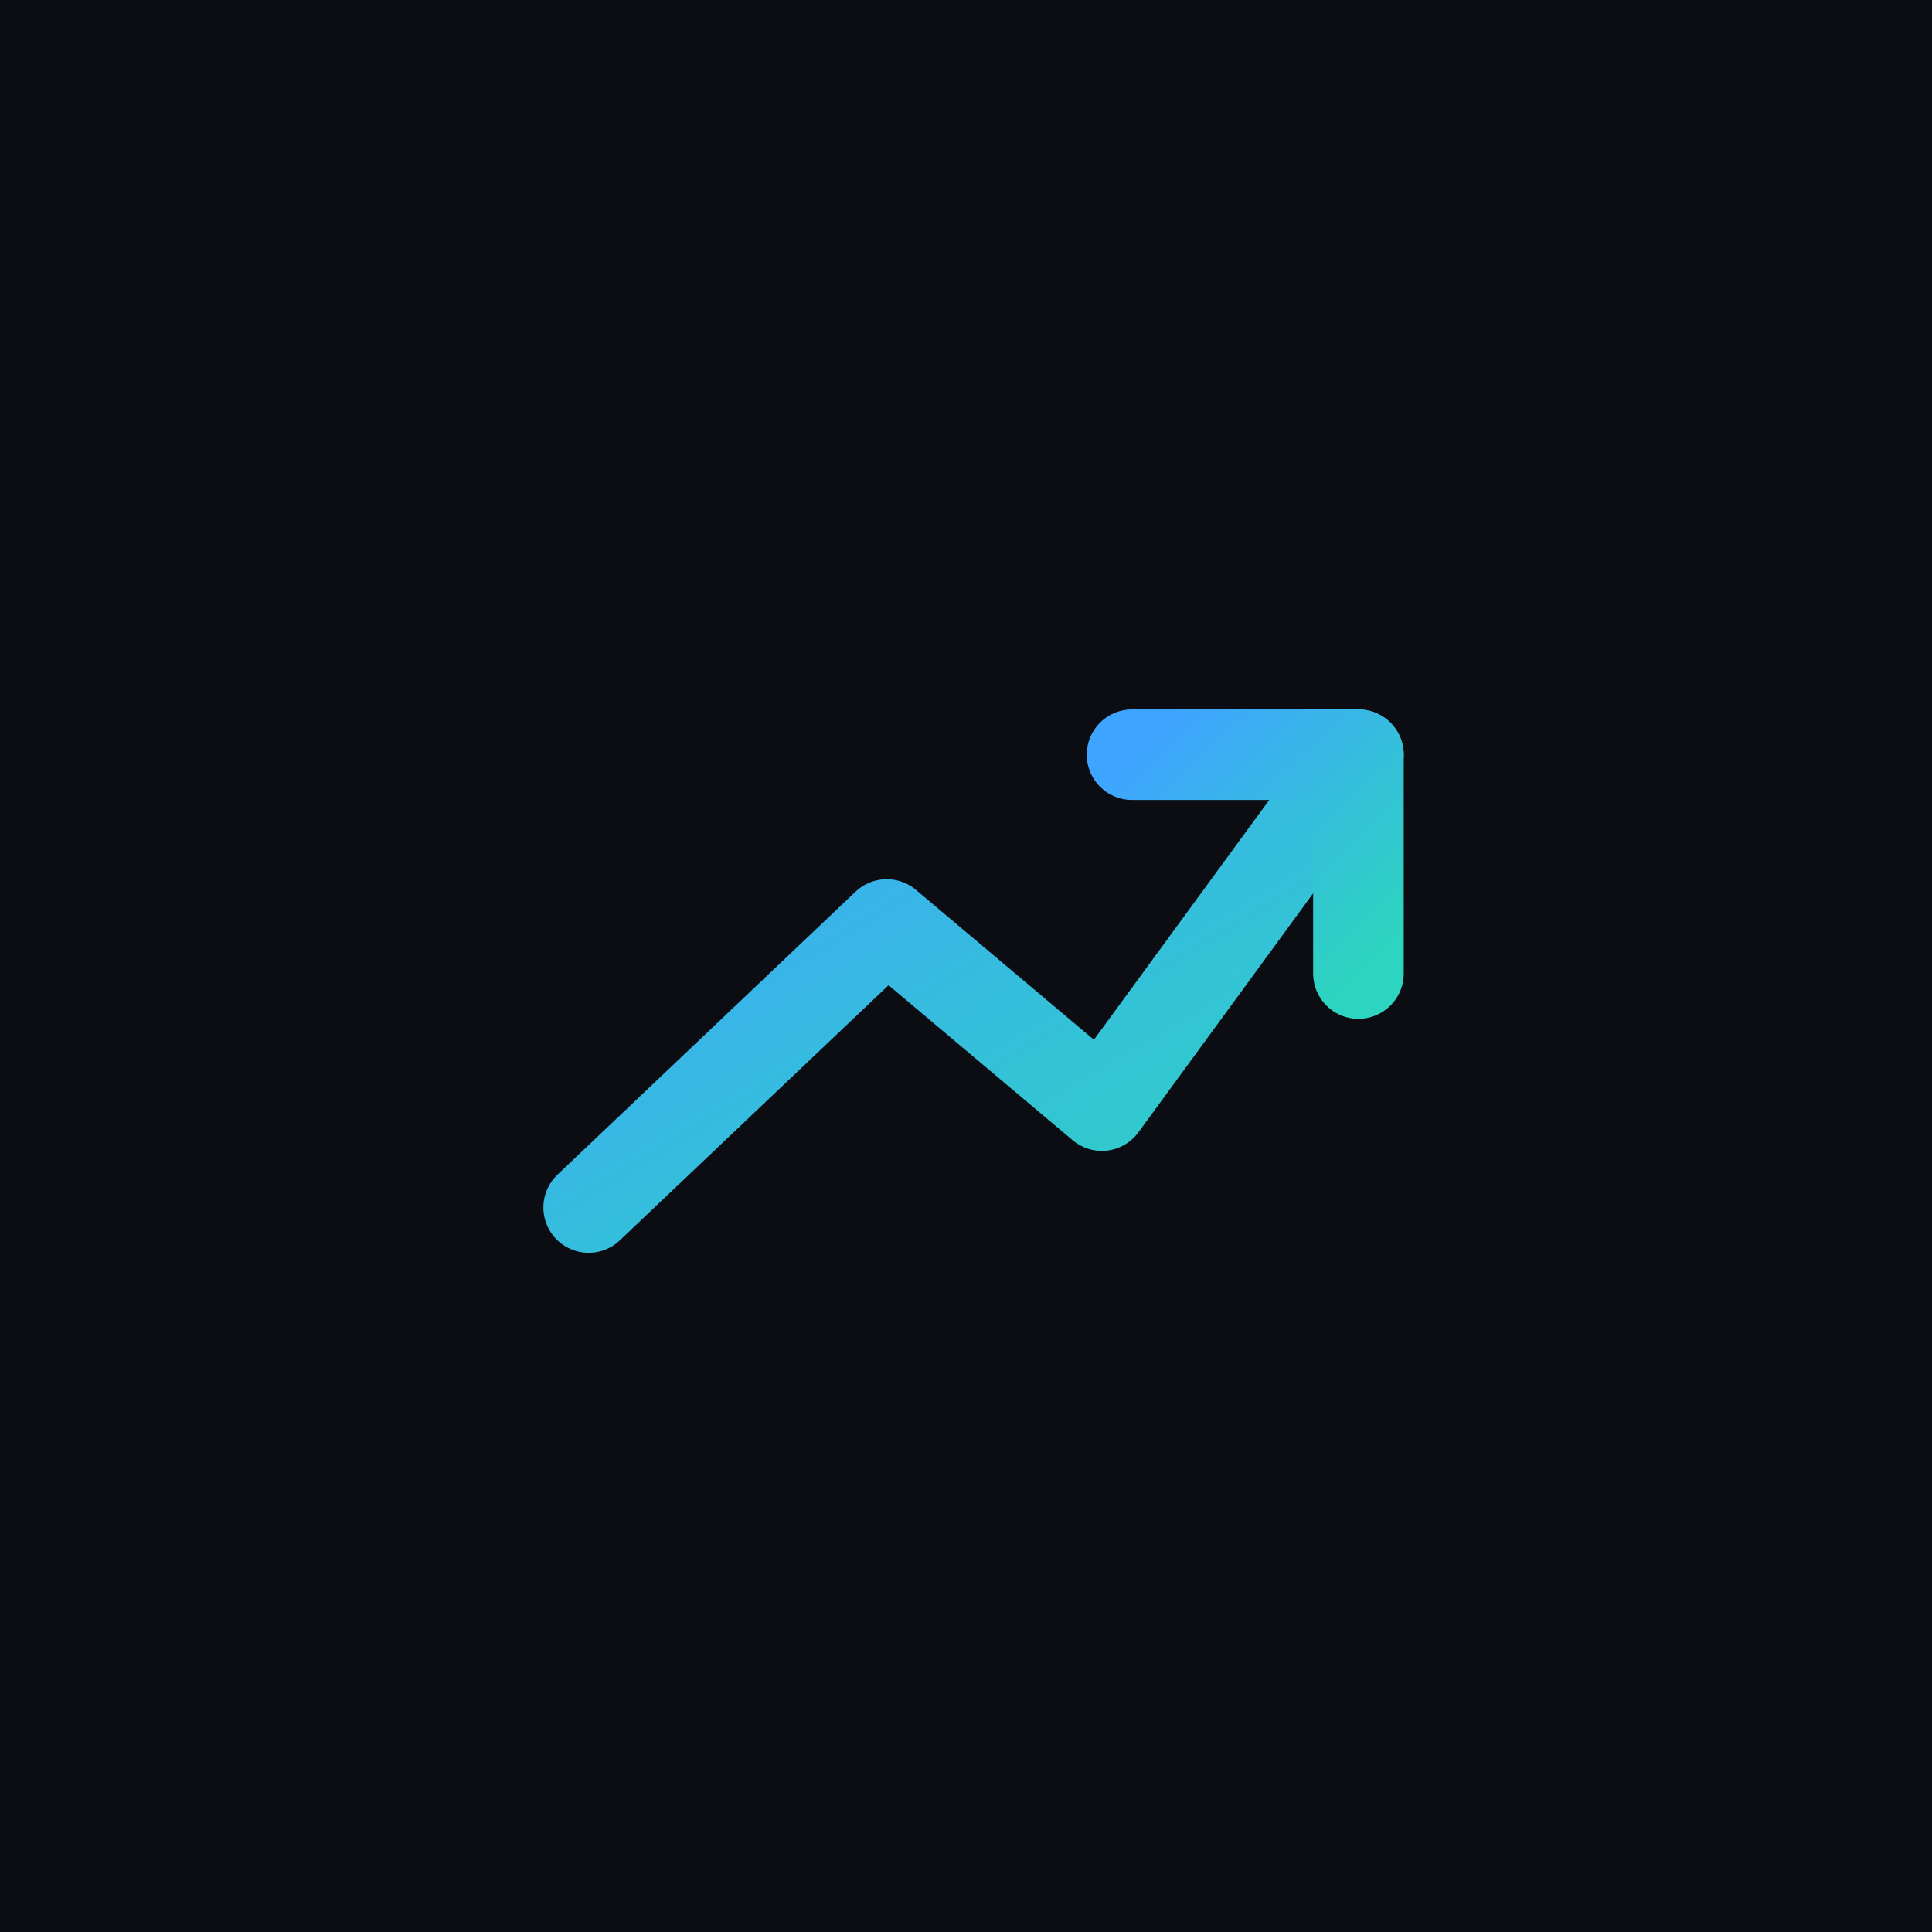
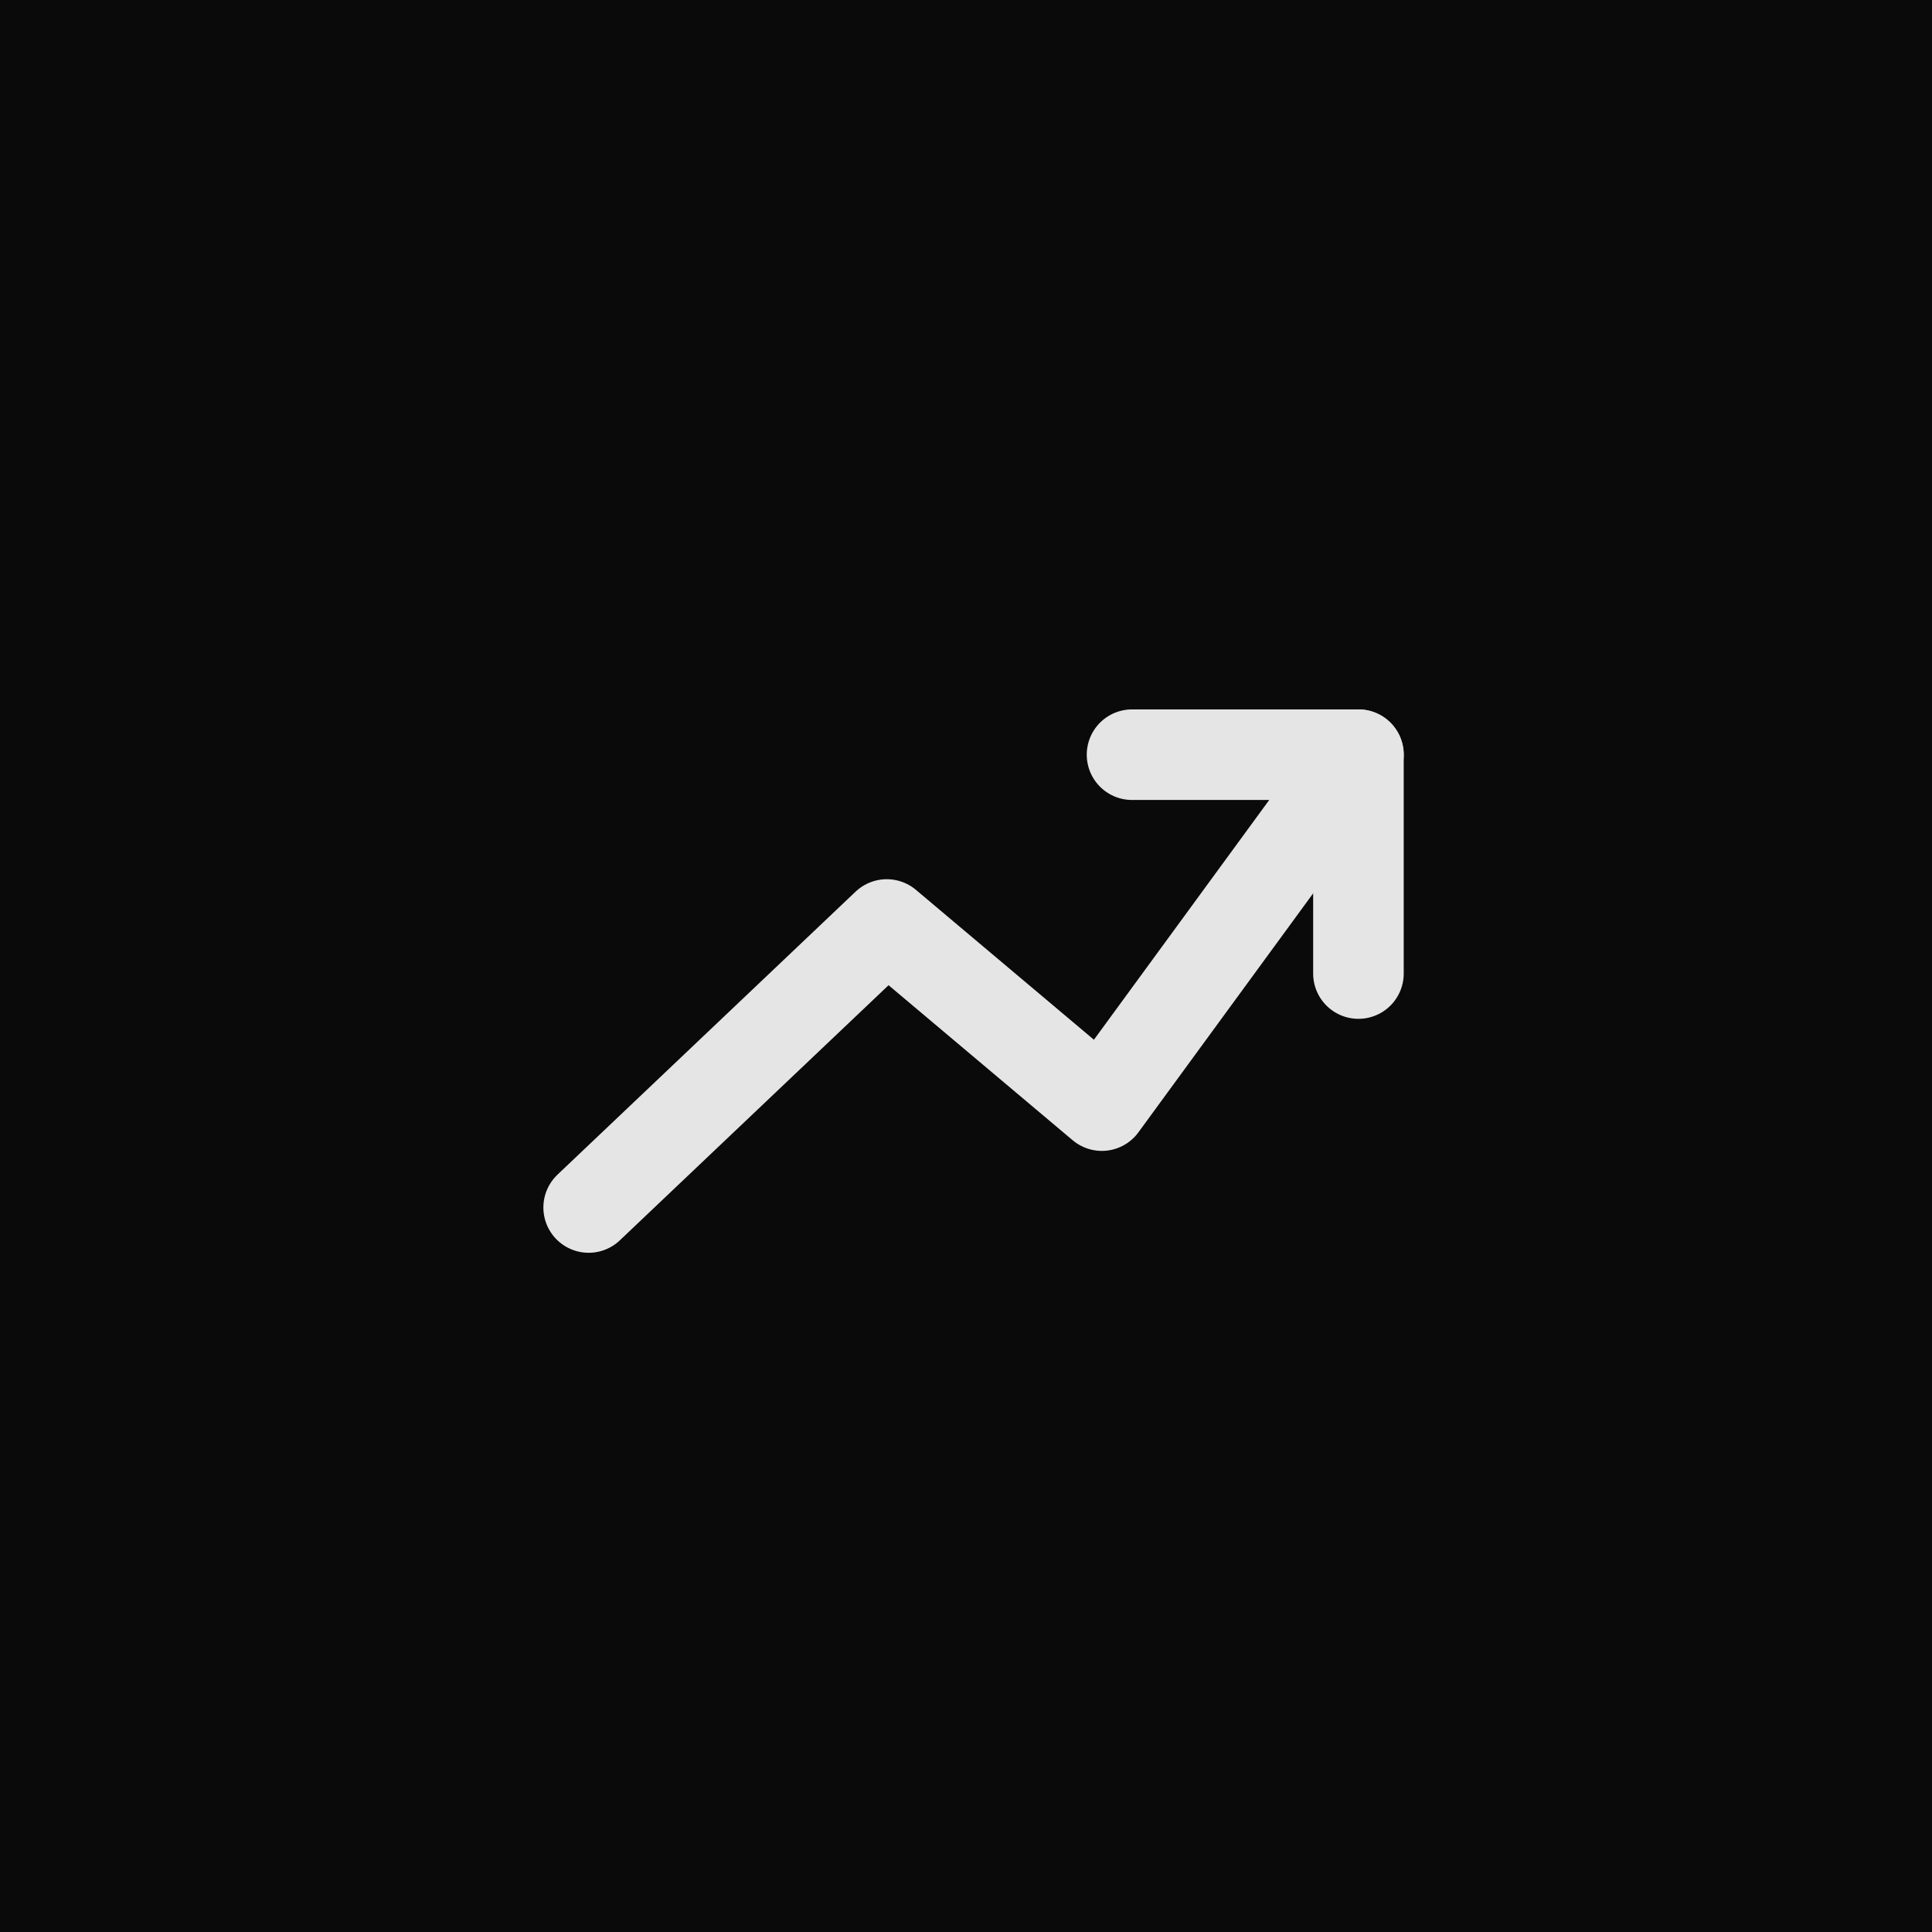
<svg xmlns="http://www.w3.org/2000/svg" width="512" height="512" viewBox="0 0 512 512">
-   <rect width="512" height="512" fill="#0b0d12" />
-   <defs>
-     <linearGradient id="g" x1="0" y1="0" x2="1" y2="1">
-       <stop offset="0%" stop-color="#3fa4ff" />
-       <stop offset="100%" stop-color="#2dd4bf" />
-     </linearGradient>
-   </defs>
-   <path d="M156 320 L235 245 L292 293 L360 200" stroke="url(#g)" stroke-width="24" stroke-linecap="round" stroke-linejoin="round" fill="none" />
-   <path d="M300 200 L360 200 L360 258" stroke="url(#g)" stroke-width="24" stroke-linecap="round" stroke-linejoin="round" fill="none" />
+   <rect width="512" height="512" fill="#0a0a0a" />
+   <path d="M156 320 L235 245 L292 293 L360 200" stroke="#e5e5e5" stroke-width="24" stroke-linecap="round" stroke-linejoin="round" fill="none" />
+   <path d="M300 200 L360 200 L360 258" stroke="#e5e5e5" stroke-width="24" stroke-linecap="round" stroke-linejoin="round" fill="none" />
</svg>
